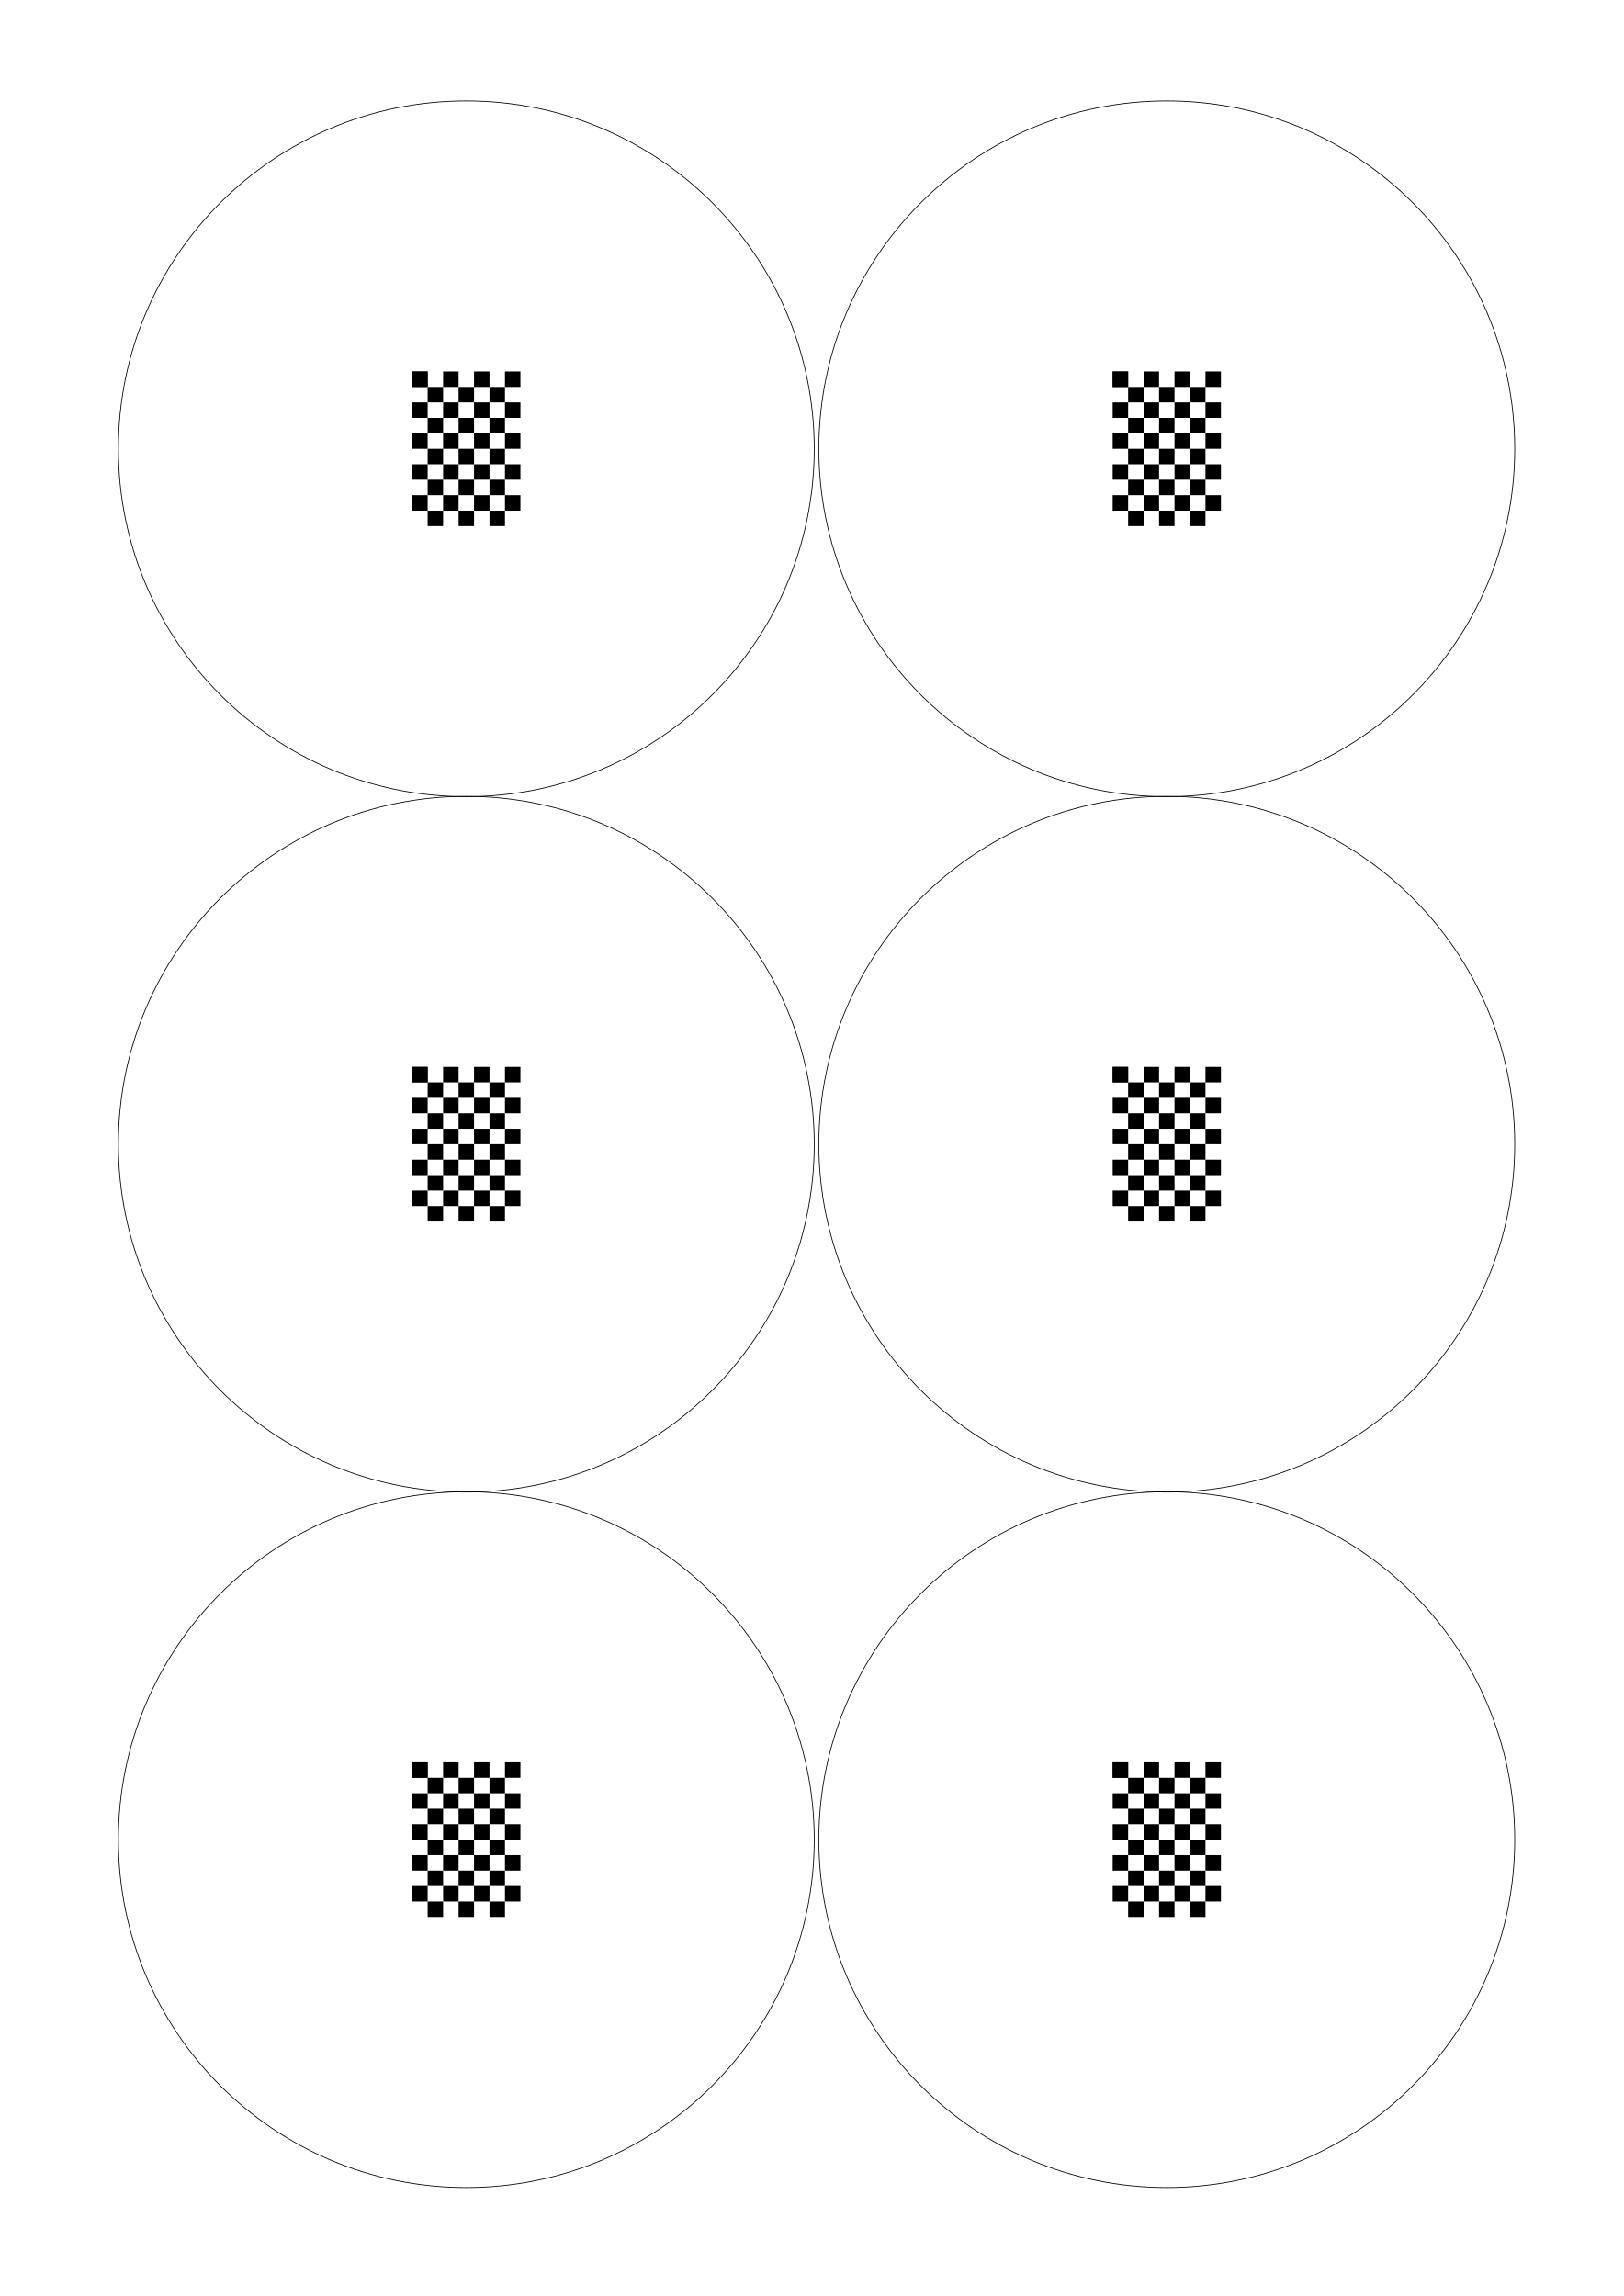
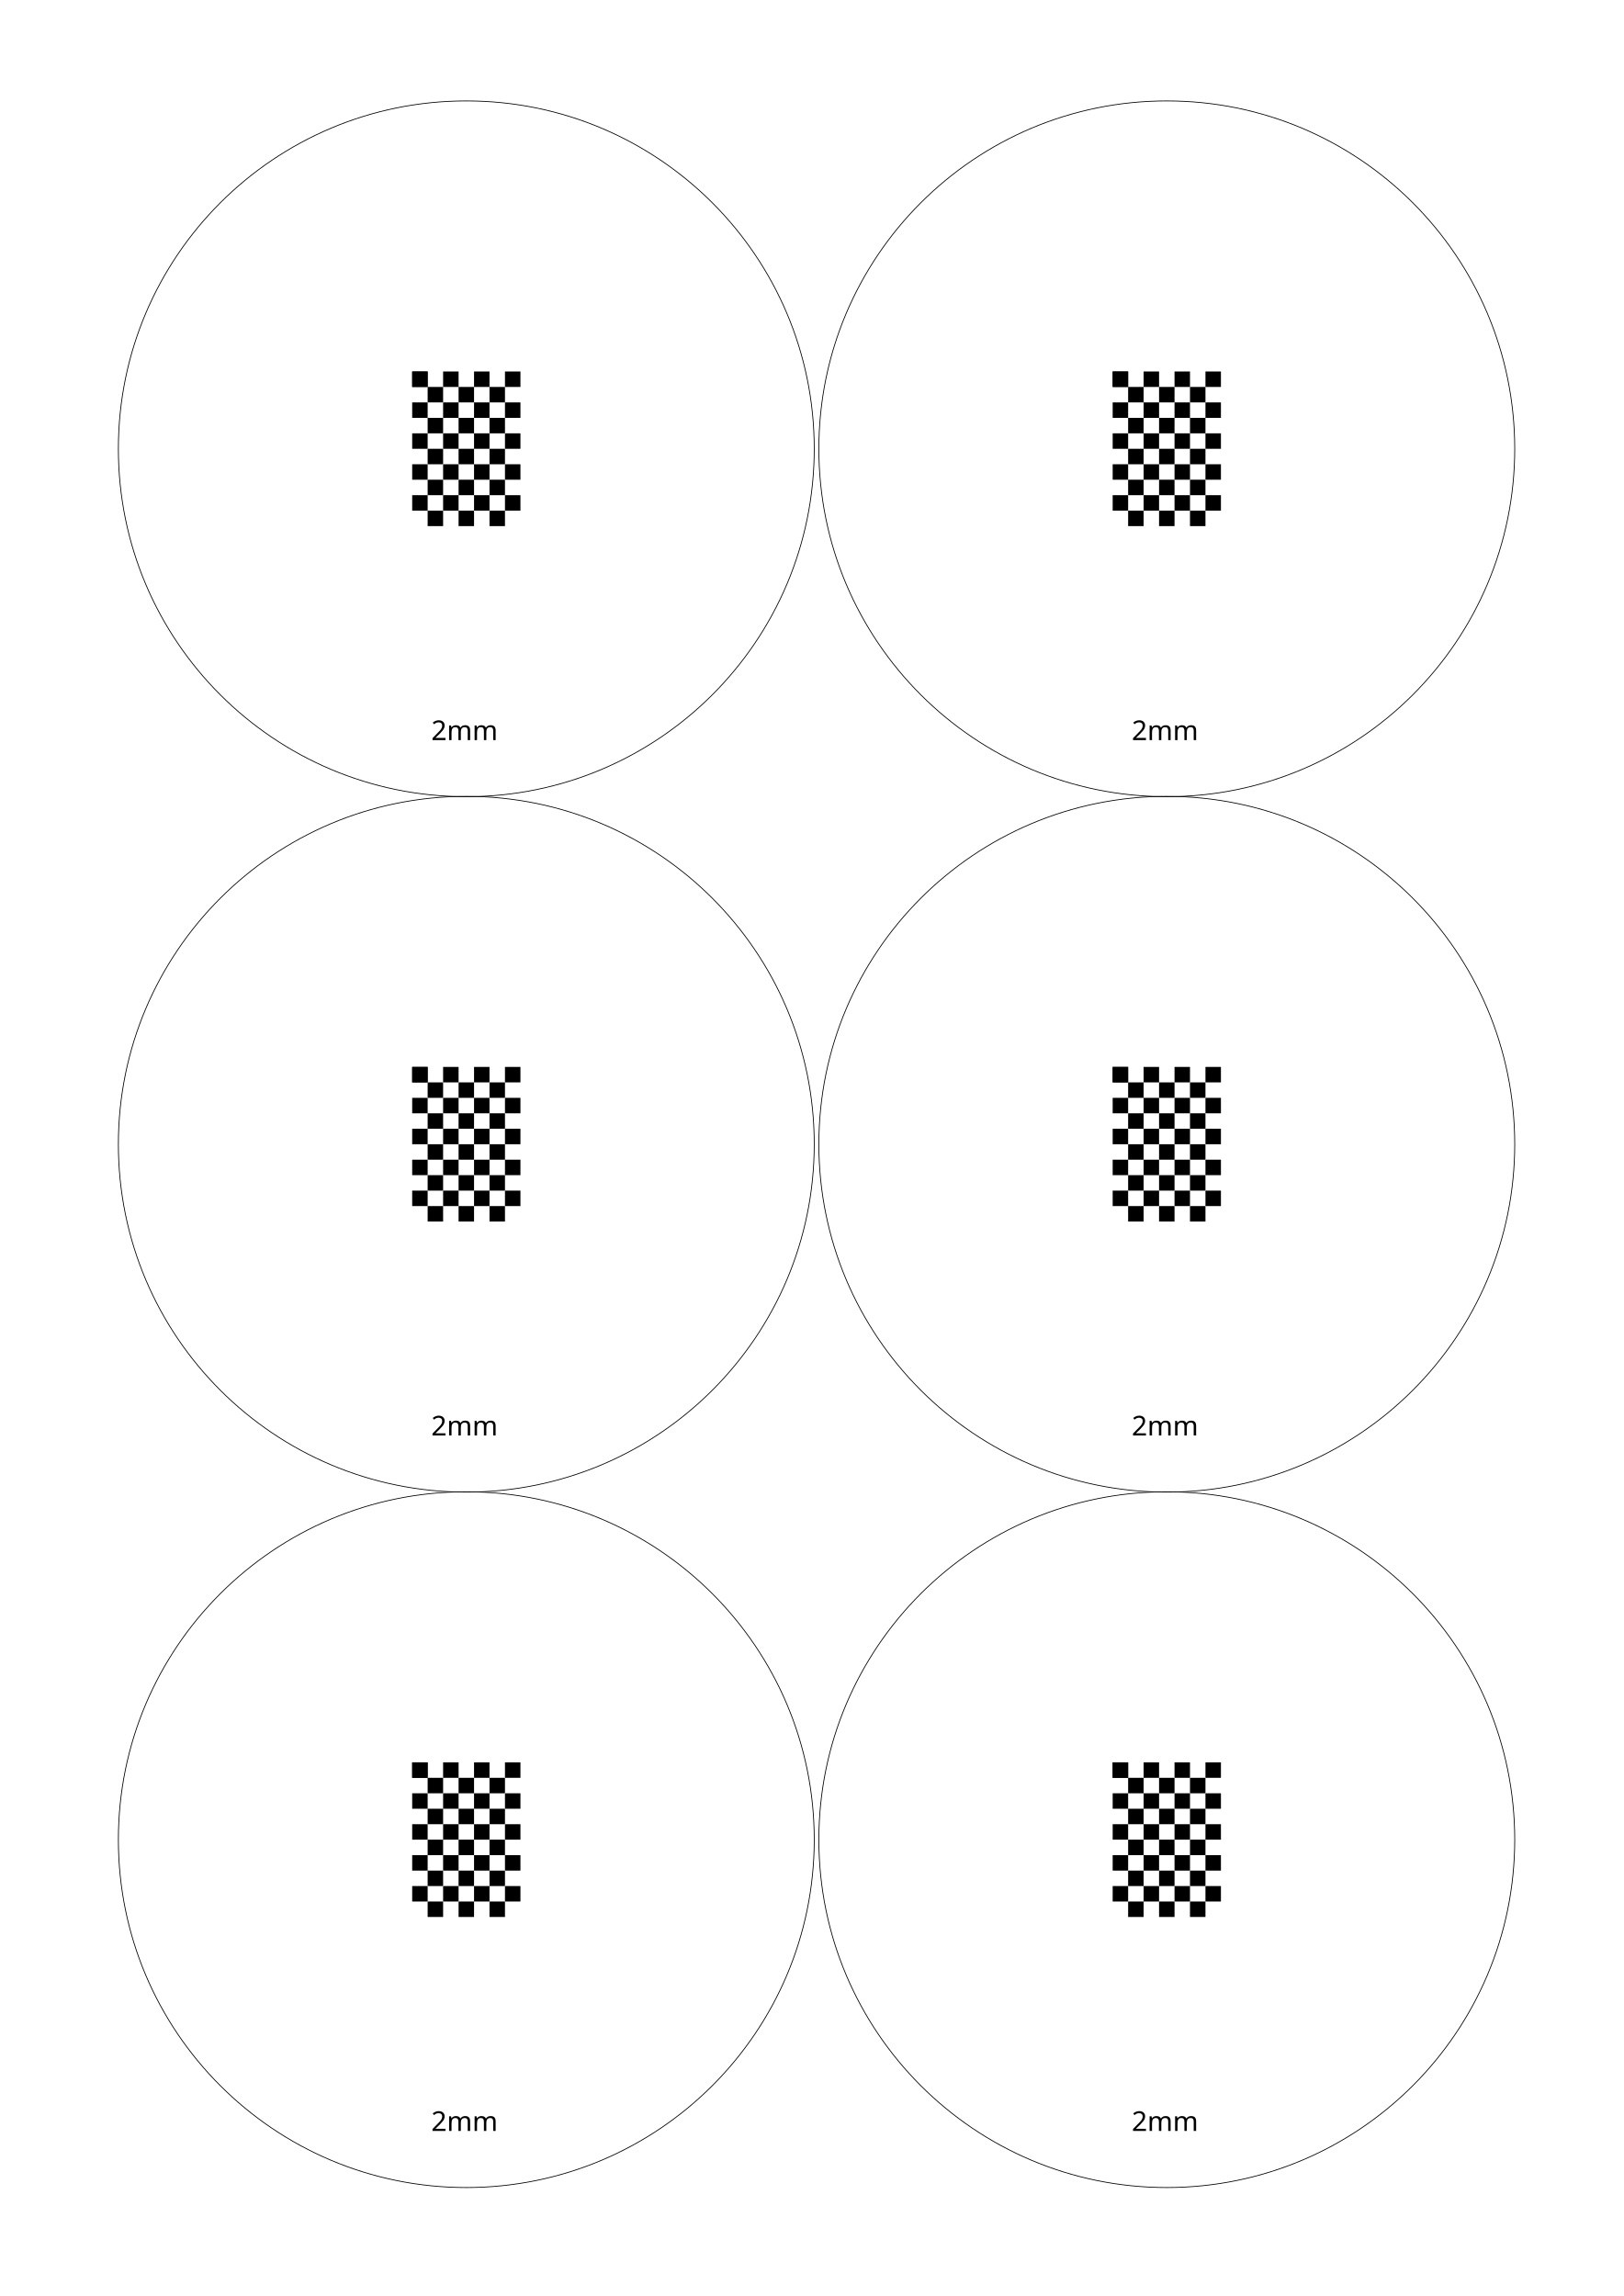
<svg xmlns="http://www.w3.org/2000/svg" xmlns:xlink="http://www.w3.org/1999/xlink" width="210mm" height="297mm" viewBox="0 0 210 297" version="1.1" id="svg5">
  <defs id="defs2" />
  <g id="layer1">
    <g id="g1277" transform="translate(53.26639,-9.018806)">
      <g id="g6754" transform="translate(61.56344,-93.60408)">
        <rect style="fill:#000000;stroke-width:0.01" id="rect6002" width="2" height="2" x="29.077" y="150.677" />
        <use x="0" y="0" xlink:href="#rect6002" id="use6480" width="100%" height="100%" />
        <use x="0" y="0" xlink:href="#rect6002" transform="translate(0,4)" id="use6484" width="100%" height="100%" />
        <use x="0" y="0" xlink:href="#rect6002" transform="translate(0,8)" id="use6488" width="100%" height="100%" />
        <use x="0" y="0" xlink:href="#rect6002" transform="translate(0,12)" id="use6492" width="100%" height="100%" />
        <use x="0" y="0" xlink:href="#rect6002" transform="translate(0,16)" id="use6496" width="100%" height="100%" />
        <use x="0" y="0" xlink:href="#rect6002" transform="translate(2,2)" id="use6502" width="100%" height="100%" />
        <use x="0" y="0" xlink:href="#rect6002" transform="translate(2,6)" id="use6506" width="100%" height="100%" />
        <use x="0" y="0" xlink:href="#rect6002" transform="translate(2,10)" id="use6510" width="100%" height="100%" />
        <use x="0" y="0" xlink:href="#rect6002" transform="translate(2,14)" id="use6514" width="100%" height="100%" />
        <use x="0" y="0" xlink:href="#rect6002" transform="translate(2,18)" id="use6518" width="100%" height="100%" />
        <use x="0" y="0" xlink:href="#rect6002" transform="translate(4)" id="use6520" width="100%" height="100%" />
        <use x="0" y="0" xlink:href="#rect6002" transform="translate(4,4)" id="use6524" width="100%" height="100%" />
        <use x="0" y="0" xlink:href="#rect6002" transform="translate(4,8)" id="use6528" width="100%" height="100%" />
        <use x="0" y="0" xlink:href="#rect6002" transform="translate(4,12)" id="use6532" width="100%" height="100%" />
        <use x="0" y="0" xlink:href="#rect6002" transform="translate(4,16)" id="use6536" width="100%" height="100%" />
        <use x="0" y="0" xlink:href="#rect6002" transform="translate(6,2)" id="use6542" width="100%" height="100%" />
        <use x="0" y="0" xlink:href="#rect6002" transform="translate(6,6)" id="use6546" width="100%" height="100%" />
        <use x="0" y="0" xlink:href="#rect6002" transform="translate(6,10)" id="use6550" width="100%" height="100%" />
        <use x="0" y="0" xlink:href="#rect6002" transform="translate(6,14)" id="use6554" width="100%" height="100%" />
        <use x="0" y="0" xlink:href="#rect6002" transform="translate(6,18)" id="use6558" width="100%" height="100%" />
        <use x="0" y="0" xlink:href="#rect6002" transform="translate(8)" id="use6560" width="100%" height="100%" />
        <use x="0" y="0" xlink:href="#rect6002" transform="translate(8,4)" id="use6564" width="100%" height="100%" />
        <use x="0" y="0" xlink:href="#rect6002" transform="translate(8,8)" id="use6568" width="100%" height="100%" />
        <use x="0" y="0" xlink:href="#rect6002" transform="translate(8,12)" id="use6572" width="100%" height="100%" />
        <use x="0" y="0" xlink:href="#rect6002" transform="translate(8,16)" id="use6576" width="100%" height="100%" />
        <use x="0" y="0" xlink:href="#rect6002" transform="translate(10,2)" id="use6582" width="100%" height="100%" />
        <use x="0" y="0" xlink:href="#rect6002" transform="translate(10,6)" id="use6586" width="100%" height="100%" />
        <use x="0" y="0" xlink:href="#rect6002" transform="translate(10,10)" id="use6590" width="100%" height="100%" />
        <use x="0" y="0" xlink:href="#rect6002" transform="translate(10,14)" id="use6594" width="100%" height="100%" />
        <use x="0" y="0" xlink:href="#rect6002" transform="translate(10,18)" id="use6598" width="100%" height="100%" />
        <use x="0" y="0" xlink:href="#rect6002" transform="translate(12)" id="use6600" width="100%" height="100%" />
        <use x="0" y="0" xlink:href="#rect6002" transform="translate(12,4)" id="use6604" width="100%" height="100%" />
        <use x="0" y="0" xlink:href="#rect6002" transform="translate(12,8)" id="use6608" width="100%" height="100%" />
        <use x="0" y="0" xlink:href="#rect6002" transform="translate(12,12)" id="use6612" width="100%" height="100%" />
        <use x="0" y="0" xlink:href="#rect6002" transform="translate(12,16)" id="use6616" width="100%" height="100%" />
      </g>
      <circle style="fill:none;stroke:#000000;stroke-width:0.1;stroke-miterlimit:4;stroke-dasharray:none" id="path1120" cx="97.64" cy="67.073" r="45" />
    </g>
    <g id="g1355" transform="translate(-37.33052,-9.018806)">
      <g id="g1351" transform="translate(61.56344,-93.60408)">
        <rect style="fill:#000000;stroke-width:0.01" id="rect1279" width="2" height="2" x="29.077" y="150.677" />
        <use x="0" y="0" xlink:href="#rect6002" id="use1281" width="100%" height="100%" />
        <use x="0" y="0" xlink:href="#rect6002" transform="translate(0,4)" id="use1283" width="100%" height="100%" />
        <use x="0" y="0" xlink:href="#rect6002" transform="translate(0,8)" id="use1285" width="100%" height="100%" />
        <use x="0" y="0" xlink:href="#rect6002" transform="translate(0,12)" id="use1287" width="100%" height="100%" />
        <use x="0" y="0" xlink:href="#rect6002" transform="translate(0,16)" id="use1289" width="100%" height="100%" />
        <use x="0" y="0" xlink:href="#rect6002" transform="translate(2,2)" id="use1291" width="100%" height="100%" />
        <use x="0" y="0" xlink:href="#rect6002" transform="translate(2,6)" id="use1293" width="100%" height="100%" />
        <use x="0" y="0" xlink:href="#rect6002" transform="translate(2,10)" id="use1295" width="100%" height="100%" />
        <use x="0" y="0" xlink:href="#rect6002" transform="translate(2,14)" id="use1297" width="100%" height="100%" />
        <use x="0" y="0" xlink:href="#rect6002" transform="translate(2,18)" id="use1299" width="100%" height="100%" />
        <use x="0" y="0" xlink:href="#rect6002" transform="translate(4)" id="use1301" width="100%" height="100%" />
        <use x="0" y="0" xlink:href="#rect6002" transform="translate(4,4)" id="use1303" width="100%" height="100%" />
        <use x="0" y="0" xlink:href="#rect6002" transform="translate(4,8)" id="use1305" width="100%" height="100%" />
        <use x="0" y="0" xlink:href="#rect6002" transform="translate(4,12)" id="use1307" width="100%" height="100%" />
        <use x="0" y="0" xlink:href="#rect6002" transform="translate(4,16)" id="use1309" width="100%" height="100%" />
        <use x="0" y="0" xlink:href="#rect6002" transform="translate(6,2)" id="use1311" width="100%" height="100%" />
        <use x="0" y="0" xlink:href="#rect6002" transform="translate(6,6)" id="use1313" width="100%" height="100%" />
        <use x="0" y="0" xlink:href="#rect6002" transform="translate(6,10)" id="use1315" width="100%" height="100%" />
        <use x="0" y="0" xlink:href="#rect6002" transform="translate(6,14)" id="use1317" width="100%" height="100%" />
        <use x="0" y="0" xlink:href="#rect6002" transform="translate(6,18)" id="use1319" width="100%" height="100%" />
        <use x="0" y="0" xlink:href="#rect6002" transform="translate(8)" id="use1321" width="100%" height="100%" />
        <use x="0" y="0" xlink:href="#rect6002" transform="translate(8,4)" id="use1323" width="100%" height="100%" />
        <use x="0" y="0" xlink:href="#rect6002" transform="translate(8,8)" id="use1325" width="100%" height="100%" />
        <use x="0" y="0" xlink:href="#rect6002" transform="translate(8,12)" id="use1327" width="100%" height="100%" />
        <use x="0" y="0" xlink:href="#rect6002" transform="translate(8,16)" id="use1329" width="100%" height="100%" />
        <use x="0" y="0" xlink:href="#rect6002" transform="translate(10,2)" id="use1331" width="100%" height="100%" />
        <use x="0" y="0" xlink:href="#rect6002" transform="translate(10,6)" id="use1333" width="100%" height="100%" />
        <use x="0" y="0" xlink:href="#rect6002" transform="translate(10,10)" id="use1335" width="100%" height="100%" />
        <use x="0" y="0" xlink:href="#rect6002" transform="translate(10,14)" id="use1337" width="100%" height="100%" />
        <use x="0" y="0" xlink:href="#rect6002" transform="translate(10,18)" id="use1339" width="100%" height="100%" />
        <use x="0" y="0" xlink:href="#rect6002" transform="translate(12)" id="use1341" width="100%" height="100%" />
        <use x="0" y="0" xlink:href="#rect6002" transform="translate(12,4)" id="use1343" width="100%" height="100%" />
        <use x="0" y="0" xlink:href="#rect6002" transform="translate(12,8)" id="use1345" width="100%" height="100%" />
        <use x="0" y="0" xlink:href="#rect6002" transform="translate(12,12)" id="use1347" width="100%" height="100%" />
        <use x="0" y="0" xlink:href="#rect6002" transform="translate(12,16)" id="use1349" width="100%" height="100%" />
      </g>
      <circle style="fill:none;stroke:#000000;stroke-width:0.1;stroke-miterlimit:4;stroke-dasharray:none" id="circle1353" cx="97.64" cy="67.073" r="45" />
    </g>
    <g id="g1433" transform="translate(53.26639,80.93953)">
      <g id="g1429" transform="translate(61.56344,-93.60408)">
        <rect style="fill:#000000;stroke-width:0.01" id="rect1357" width="2" height="2" x="29.077" y="150.677" />
        <use x="0" y="0" xlink:href="#rect6002" id="use1359" width="100%" height="100%" />
        <use x="0" y="0" xlink:href="#rect6002" transform="translate(0,4)" id="use1361" width="100%" height="100%" />
        <use x="0" y="0" xlink:href="#rect6002" transform="translate(0,8)" id="use1363" width="100%" height="100%" />
        <use x="0" y="0" xlink:href="#rect6002" transform="translate(0,12)" id="use1365" width="100%" height="100%" />
        <use x="0" y="0" xlink:href="#rect6002" transform="translate(0,16)" id="use1367" width="100%" height="100%" />
        <use x="0" y="0" xlink:href="#rect6002" transform="translate(2,2)" id="use1369" width="100%" height="100%" />
        <use x="0" y="0" xlink:href="#rect6002" transform="translate(2,6)" id="use1371" width="100%" height="100%" />
        <use x="0" y="0" xlink:href="#rect6002" transform="translate(2,10)" id="use1373" width="100%" height="100%" />
        <use x="0" y="0" xlink:href="#rect6002" transform="translate(2,14)" id="use1375" width="100%" height="100%" />
        <use x="0" y="0" xlink:href="#rect6002" transform="translate(2,18)" id="use1377" width="100%" height="100%" />
        <use x="0" y="0" xlink:href="#rect6002" transform="translate(4)" id="use1379" width="100%" height="100%" />
        <use x="0" y="0" xlink:href="#rect6002" transform="translate(4,4)" id="use1381" width="100%" height="100%" />
        <use x="0" y="0" xlink:href="#rect6002" transform="translate(4,8)" id="use1383" width="100%" height="100%" />
        <use x="0" y="0" xlink:href="#rect6002" transform="translate(4,12)" id="use1385" width="100%" height="100%" />
        <use x="0" y="0" xlink:href="#rect6002" transform="translate(4,16)" id="use1387" width="100%" height="100%" />
        <use x="0" y="0" xlink:href="#rect6002" transform="translate(6,2)" id="use1389" width="100%" height="100%" />
        <use x="0" y="0" xlink:href="#rect6002" transform="translate(6,6)" id="use1391" width="100%" height="100%" />
        <use x="0" y="0" xlink:href="#rect6002" transform="translate(6,10)" id="use1393" width="100%" height="100%" />
        <use x="0" y="0" xlink:href="#rect6002" transform="translate(6,14)" id="use1395" width="100%" height="100%" />
        <use x="0" y="0" xlink:href="#rect6002" transform="translate(6,18)" id="use1397" width="100%" height="100%" />
        <use x="0" y="0" xlink:href="#rect6002" transform="translate(8)" id="use1399" width="100%" height="100%" />
        <use x="0" y="0" xlink:href="#rect6002" transform="translate(8,4)" id="use1401" width="100%" height="100%" />
        <use x="0" y="0" xlink:href="#rect6002" transform="translate(8,8)" id="use1403" width="100%" height="100%" />
        <use x="0" y="0" xlink:href="#rect6002" transform="translate(8,12)" id="use1405" width="100%" height="100%" />
        <use x="0" y="0" xlink:href="#rect6002" transform="translate(8,16)" id="use1407" width="100%" height="100%" />
        <use x="0" y="0" xlink:href="#rect6002" transform="translate(10,2)" id="use1409" width="100%" height="100%" />
        <use x="0" y="0" xlink:href="#rect6002" transform="translate(10,6)" id="use1411" width="100%" height="100%" />
        <use x="0" y="0" xlink:href="#rect6002" transform="translate(10,10)" id="use1413" width="100%" height="100%" />
        <use x="0" y="0" xlink:href="#rect6002" transform="translate(10,14)" id="use1415" width="100%" height="100%" />
        <use x="0" y="0" xlink:href="#rect6002" transform="translate(10,18)" id="use1417" width="100%" height="100%" />
        <use x="0" y="0" xlink:href="#rect6002" transform="translate(12)" id="use1419" width="100%" height="100%" />
        <use x="0" y="0" xlink:href="#rect6002" transform="translate(12,4)" id="use1421" width="100%" height="100%" />
        <use x="0" y="0" xlink:href="#rect6002" transform="translate(12,8)" id="use1423" width="100%" height="100%" />
        <use x="0" y="0" xlink:href="#rect6002" transform="translate(12,12)" id="use1425" width="100%" height="100%" />
        <use x="0" y="0" xlink:href="#rect6002" transform="translate(12,16)" id="use1427" width="100%" height="100%" />
      </g>
      <circle style="fill:none;stroke:#000000;stroke-width:0.1;stroke-miterlimit:4;stroke-dasharray:none" id="circle1431" cx="97.64" cy="67.073" r="45" />
    </g>
    <g id="g1511" transform="translate(-37.33052,80.93953)">
      <g id="g1507" transform="translate(61.56344,-93.60408)">
        <rect style="fill:#000000;stroke-width:0.01" id="rect1435" width="2" height="2" x="29.077" y="150.677" />
        <use x="0" y="0" xlink:href="#rect6002" id="use1437" width="100%" height="100%" />
        <use x="0" y="0" xlink:href="#rect6002" transform="translate(0,4)" id="use1439" width="100%" height="100%" />
        <use x="0" y="0" xlink:href="#rect6002" transform="translate(0,8)" id="use1441" width="100%" height="100%" />
        <use x="0" y="0" xlink:href="#rect6002" transform="translate(0,12)" id="use1443" width="100%" height="100%" />
        <use x="0" y="0" xlink:href="#rect6002" transform="translate(0,16)" id="use1445" width="100%" height="100%" />
        <use x="0" y="0" xlink:href="#rect6002" transform="translate(2,2)" id="use1447" width="100%" height="100%" />
        <use x="0" y="0" xlink:href="#rect6002" transform="translate(2,6)" id="use1449" width="100%" height="100%" />
        <use x="0" y="0" xlink:href="#rect6002" transform="translate(2,10)" id="use1451" width="100%" height="100%" />
        <use x="0" y="0" xlink:href="#rect6002" transform="translate(2,14)" id="use1453" width="100%" height="100%" />
        <use x="0" y="0" xlink:href="#rect6002" transform="translate(2,18)" id="use1455" width="100%" height="100%" />
        <use x="0" y="0" xlink:href="#rect6002" transform="translate(4)" id="use1457" width="100%" height="100%" />
        <use x="0" y="0" xlink:href="#rect6002" transform="translate(4,4)" id="use1459" width="100%" height="100%" />
        <use x="0" y="0" xlink:href="#rect6002" transform="translate(4,8)" id="use1461" width="100%" height="100%" />
        <use x="0" y="0" xlink:href="#rect6002" transform="translate(4,12)" id="use1463" width="100%" height="100%" />
        <use x="0" y="0" xlink:href="#rect6002" transform="translate(4,16)" id="use1465" width="100%" height="100%" />
        <use x="0" y="0" xlink:href="#rect6002" transform="translate(6,2)" id="use1467" width="100%" height="100%" />
        <use x="0" y="0" xlink:href="#rect6002" transform="translate(6,6)" id="use1469" width="100%" height="100%" />
        <use x="0" y="0" xlink:href="#rect6002" transform="translate(6,10)" id="use1471" width="100%" height="100%" />
        <use x="0" y="0" xlink:href="#rect6002" transform="translate(6,14)" id="use1473" width="100%" height="100%" />
        <use x="0" y="0" xlink:href="#rect6002" transform="translate(6,18)" id="use1475" width="100%" height="100%" />
        <use x="0" y="0" xlink:href="#rect6002" transform="translate(8)" id="use1477" width="100%" height="100%" />
        <use x="0" y="0" xlink:href="#rect6002" transform="translate(8,4)" id="use1479" width="100%" height="100%" />
        <use x="0" y="0" xlink:href="#rect6002" transform="translate(8,8)" id="use1481" width="100%" height="100%" />
        <use x="0" y="0" xlink:href="#rect6002" transform="translate(8,12)" id="use1483" width="100%" height="100%" />
        <use x="0" y="0" xlink:href="#rect6002" transform="translate(8,16)" id="use1485" width="100%" height="100%" />
        <use x="0" y="0" xlink:href="#rect6002" transform="translate(10,2)" id="use1487" width="100%" height="100%" />
        <use x="0" y="0" xlink:href="#rect6002" transform="translate(10,6)" id="use1489" width="100%" height="100%" />
        <use x="0" y="0" xlink:href="#rect6002" transform="translate(10,10)" id="use1491" width="100%" height="100%" />
        <use x="0" y="0" xlink:href="#rect6002" transform="translate(10,14)" id="use1493" width="100%" height="100%" />
        <use x="0" y="0" xlink:href="#rect6002" transform="translate(10,18)" id="use1495" width="100%" height="100%" />
        <use x="0" y="0" xlink:href="#rect6002" transform="translate(12)" id="use1497" width="100%" height="100%" />
        <use x="0" y="0" xlink:href="#rect6002" transform="translate(12,4)" id="use1499" width="100%" height="100%" />
        <use x="0" y="0" xlink:href="#rect6002" transform="translate(12,8)" id="use1501" width="100%" height="100%" />
        <use x="0" y="0" xlink:href="#rect6002" transform="translate(12,12)" id="use1503" width="100%" height="100%" />
        <use x="0" y="0" xlink:href="#rect6002" transform="translate(12,16)" id="use1505" width="100%" height="100%" />
      </g>
      <circle style="fill:none;stroke:#000000;stroke-width:0.1;stroke-miterlimit:4;stroke-dasharray:none" id="circle1509" cx="97.64" cy="67.073" r="45" />
    </g>
    <g id="g1589" transform="translate(53.26639,170.8979)">
      <g id="g1585" transform="translate(61.56344,-93.60408)">
        <rect style="fill:#000000;stroke-width:0.01" id="rect1513" width="2" height="2" x="29.077" y="150.677" />
        <use x="0" y="0" xlink:href="#rect6002" id="use1515" width="100%" height="100%" />
        <use x="0" y="0" xlink:href="#rect6002" transform="translate(0,4)" id="use1517" width="100%" height="100%" />
        <use x="0" y="0" xlink:href="#rect6002" transform="translate(0,8)" id="use1519" width="100%" height="100%" />
        <use x="0" y="0" xlink:href="#rect6002" transform="translate(0,12)" id="use1521" width="100%" height="100%" />
        <use x="0" y="0" xlink:href="#rect6002" transform="translate(0,16)" id="use1523" width="100%" height="100%" />
        <use x="0" y="0" xlink:href="#rect6002" transform="translate(2,2)" id="use1525" width="100%" height="100%" />
        <use x="0" y="0" xlink:href="#rect6002" transform="translate(2,6)" id="use1527" width="100%" height="100%" />
        <use x="0" y="0" xlink:href="#rect6002" transform="translate(2,10)" id="use1529" width="100%" height="100%" />
        <use x="0" y="0" xlink:href="#rect6002" transform="translate(2,14)" id="use1531" width="100%" height="100%" />
        <use x="0" y="0" xlink:href="#rect6002" transform="translate(2,18)" id="use1533" width="100%" height="100%" />
        <use x="0" y="0" xlink:href="#rect6002" transform="translate(4)" id="use1535" width="100%" height="100%" />
        <use x="0" y="0" xlink:href="#rect6002" transform="translate(4,4)" id="use1537" width="100%" height="100%" />
        <use x="0" y="0" xlink:href="#rect6002" transform="translate(4,8)" id="use1539" width="100%" height="100%" />
        <use x="0" y="0" xlink:href="#rect6002" transform="translate(4,12)" id="use1541" width="100%" height="100%" />
        <use x="0" y="0" xlink:href="#rect6002" transform="translate(4,16)" id="use1543" width="100%" height="100%" />
        <use x="0" y="0" xlink:href="#rect6002" transform="translate(6,2)" id="use1545" width="100%" height="100%" />
        <use x="0" y="0" xlink:href="#rect6002" transform="translate(6,6)" id="use1547" width="100%" height="100%" />
        <use x="0" y="0" xlink:href="#rect6002" transform="translate(6,10)" id="use1549" width="100%" height="100%" />
        <use x="0" y="0" xlink:href="#rect6002" transform="translate(6,14)" id="use1551" width="100%" height="100%" />
        <use x="0" y="0" xlink:href="#rect6002" transform="translate(6,18)" id="use1553" width="100%" height="100%" />
        <use x="0" y="0" xlink:href="#rect6002" transform="translate(8)" id="use1555" width="100%" height="100%" />
        <use x="0" y="0" xlink:href="#rect6002" transform="translate(8,4)" id="use1557" width="100%" height="100%" />
        <use x="0" y="0" xlink:href="#rect6002" transform="translate(8,8)" id="use1559" width="100%" height="100%" />
        <use x="0" y="0" xlink:href="#rect6002" transform="translate(8,12)" id="use1561" width="100%" height="100%" />
        <use x="0" y="0" xlink:href="#rect6002" transform="translate(8,16)" id="use1563" width="100%" height="100%" />
        <use x="0" y="0" xlink:href="#rect6002" transform="translate(10,2)" id="use1565" width="100%" height="100%" />
        <use x="0" y="0" xlink:href="#rect6002" transform="translate(10,6)" id="use1567" width="100%" height="100%" />
        <use x="0" y="0" xlink:href="#rect6002" transform="translate(10,10)" id="use1569" width="100%" height="100%" />
        <use x="0" y="0" xlink:href="#rect6002" transform="translate(10,14)" id="use1571" width="100%" height="100%" />
        <use x="0" y="0" xlink:href="#rect6002" transform="translate(10,18)" id="use1573" width="100%" height="100%" />
        <use x="0" y="0" xlink:href="#rect6002" transform="translate(12)" id="use1575" width="100%" height="100%" />
        <use x="0" y="0" xlink:href="#rect6002" transform="translate(12,4)" id="use1577" width="100%" height="100%" />
        <use x="0" y="0" xlink:href="#rect6002" transform="translate(12,8)" id="use1579" width="100%" height="100%" />
        <use x="0" y="0" xlink:href="#rect6002" transform="translate(12,12)" id="use1581" width="100%" height="100%" />
        <use x="0" y="0" xlink:href="#rect6002" transform="translate(12,16)" id="use1583" width="100%" height="100%" />
      </g>
      <circle style="fill:none;stroke:#000000;stroke-width:0.1;stroke-miterlimit:4;stroke-dasharray:none" id="circle1587" cx="97.64" cy="67.073" r="45" />
    </g>
    <g id="g1667" transform="translate(-37.33052,170.8979)">
      <g id="g1663" transform="translate(61.56344,-93.60408)">
        <rect style="fill:#000000;stroke-width:0.01" id="rect1591" width="2" height="2" x="29.077" y="150.677" />
        <use x="0" y="0" xlink:href="#rect6002" id="use1593" width="100%" height="100%" />
        <use x="0" y="0" xlink:href="#rect6002" transform="translate(0,4)" id="use1595" width="100%" height="100%" />
        <use x="0" y="0" xlink:href="#rect6002" transform="translate(0,8)" id="use1597" width="100%" height="100%" />
        <use x="0" y="0" xlink:href="#rect6002" transform="translate(0,12)" id="use1599" width="100%" height="100%" />
        <use x="0" y="0" xlink:href="#rect6002" transform="translate(0,16)" id="use1601" width="100%" height="100%" />
        <use x="0" y="0" xlink:href="#rect6002" transform="translate(2,2)" id="use1603" width="100%" height="100%" />
        <use x="0" y="0" xlink:href="#rect6002" transform="translate(2,6)" id="use1605" width="100%" height="100%" />
        <use x="0" y="0" xlink:href="#rect6002" transform="translate(2,10)" id="use1607" width="100%" height="100%" />
        <use x="0" y="0" xlink:href="#rect6002" transform="translate(2,14)" id="use1609" width="100%" height="100%" />
        <use x="0" y="0" xlink:href="#rect6002" transform="translate(2,18)" id="use1611" width="100%" height="100%" />
        <use x="0" y="0" xlink:href="#rect6002" transform="translate(4)" id="use1613" width="100%" height="100%" />
        <use x="0" y="0" xlink:href="#rect6002" transform="translate(4,4)" id="use1615" width="100%" height="100%" />
        <use x="0" y="0" xlink:href="#rect6002" transform="translate(4,8)" id="use1617" width="100%" height="100%" />
        <use x="0" y="0" xlink:href="#rect6002" transform="translate(4,12)" id="use1619" width="100%" height="100%" />
        <use x="0" y="0" xlink:href="#rect6002" transform="translate(4,16)" id="use1621" width="100%" height="100%" />
        <use x="0" y="0" xlink:href="#rect6002" transform="translate(6,2)" id="use1623" width="100%" height="100%" />
        <use x="0" y="0" xlink:href="#rect6002" transform="translate(6,6)" id="use1625" width="100%" height="100%" />
        <use x="0" y="0" xlink:href="#rect6002" transform="translate(6,10)" id="use1627" width="100%" height="100%" />
        <use x="0" y="0" xlink:href="#rect6002" transform="translate(6,14)" id="use1629" width="100%" height="100%" />
        <use x="0" y="0" xlink:href="#rect6002" transform="translate(6,18)" id="use1631" width="100%" height="100%" />
        <use x="0" y="0" xlink:href="#rect6002" transform="translate(8)" id="use1633" width="100%" height="100%" />
        <use x="0" y="0" xlink:href="#rect6002" transform="translate(8,4)" id="use1635" width="100%" height="100%" />
        <use x="0" y="0" xlink:href="#rect6002" transform="translate(8,8)" id="use1637" width="100%" height="100%" />
        <use x="0" y="0" xlink:href="#rect6002" transform="translate(8,12)" id="use1639" width="100%" height="100%" />
        <use x="0" y="0" xlink:href="#rect6002" transform="translate(8,16)" id="use1641" width="100%" height="100%" />
        <use x="0" y="0" xlink:href="#rect6002" transform="translate(10,2)" id="use1643" width="100%" height="100%" />
        <use x="0" y="0" xlink:href="#rect6002" transform="translate(10,6)" id="use1645" width="100%" height="100%" />
        <use x="0" y="0" xlink:href="#rect6002" transform="translate(10,10)" id="use1647" width="100%" height="100%" />
        <use x="0" y="0" xlink:href="#rect6002" transform="translate(10,14)" id="use1649" width="100%" height="100%" />
        <use x="0" y="0" xlink:href="#rect6002" transform="translate(10,18)" id="use1651" width="100%" height="100%" />
        <use x="0" y="0" xlink:href="#rect6002" transform="translate(12)" id="use1653" width="100%" height="100%" />
        <use x="0" y="0" xlink:href="#rect6002" transform="translate(12,4)" id="use1655" width="100%" height="100%" />
        <use x="0" y="0" xlink:href="#rect6002" transform="translate(12,8)" id="use1657" width="100%" height="100%" />
        <use x="0" y="0" xlink:href="#rect6002" transform="translate(12,12)" id="use1659" width="100%" height="100%" />
        <use x="0" y="0" xlink:href="#rect6002" transform="translate(12,16)" id="use1661" width="100%" height="100%" />
      </g>
      <circle style="fill:none;stroke:#000000;stroke-width:0.1;stroke-miterlimit:4;stroke-dasharray:none" id="circle1665" cx="97.64" cy="67.073" r="45" />
    </g>
+     <text xml:space="preserve" style="font-weight:bold;font-size:3.528px;line-height:1.25;font-family:sans-serif;-inkscape-font-specification:'sans-serif Bold';word-spacing:0px;stroke-width:0.265" x="55.771" y="95.732" id="text8273">
+       <tspan id="tspan8271" style="font-weight:normal;stroke-width:0.265" x="55.771" y="95.732">2mm</tspan>
+     </text>
+     <text xml:space="preserve" style="font-weight:bold;font-size:3.528px;line-height:1.25;font-family:sans-serif;-inkscape-font-specification:'sans-serif Bold';word-spacing:0px;stroke-width:0.265" x="146.368" y="95.732" id="text9875">
+       <tspan id="tspan9873" style="font-weight:normal;stroke-width:0.265" x="146.368" y="95.732">2mm</tspan>
+     </text>
+     <text xml:space="preserve" style="font-weight:bold;font-size:3.528px;line-height:1.25;font-family:sans-serif;-inkscape-font-specification:'sans-serif Bold';word-spacing:0px;stroke-width:0.265" x="146.368" y="185.691" id="text9879">
+       <tspan id="tspan9877" style="font-weight:normal;stroke-width:0.265" x="146.368" y="185.691">2mm</tspan>
+     </text>
+     <text xml:space="preserve" style="font-weight:bold;font-size:3.528px;line-height:1.25;font-family:sans-serif;-inkscape-font-specification:'sans-serif Bold';word-spacing:0px;stroke-width:0.265" x="55.771" y="185.691" id="text9883">
+       <tspan id="tspan9881" style="font-weight:normal;stroke-width:0.265" x="55.771" y="185.691">2mm</tspan>
+     </text>
+     <text xml:space="preserve" style="font-weight:bold;font-size:3.528px;line-height:1.25;font-family:sans-serif;-inkscape-font-specification:'sans-serif Bold';word-spacing:0px;stroke-width:0.265" x="55.771" y="275.649" id="text9887">
+       <tspan id="tspan9885" style="font-weight:normal;stroke-width:0.265" x="55.771" y="275.649">2mm</tspan>
+     </text>
+     <text xml:space="preserve" style="font-weight:bold;font-size:3.528px;line-height:1.25;font-family:sans-serif;-inkscape-font-specification:'sans-serif Bold';word-spacing:0px;stroke-width:0.265" x="146.368" y="275.649" id="text9891">
+       <tspan id="tspan9889" style="font-weight:normal;stroke-width:0.265" x="146.368" y="275.649">2mm</tspan>
+     </text>
  </g>
</svg>
